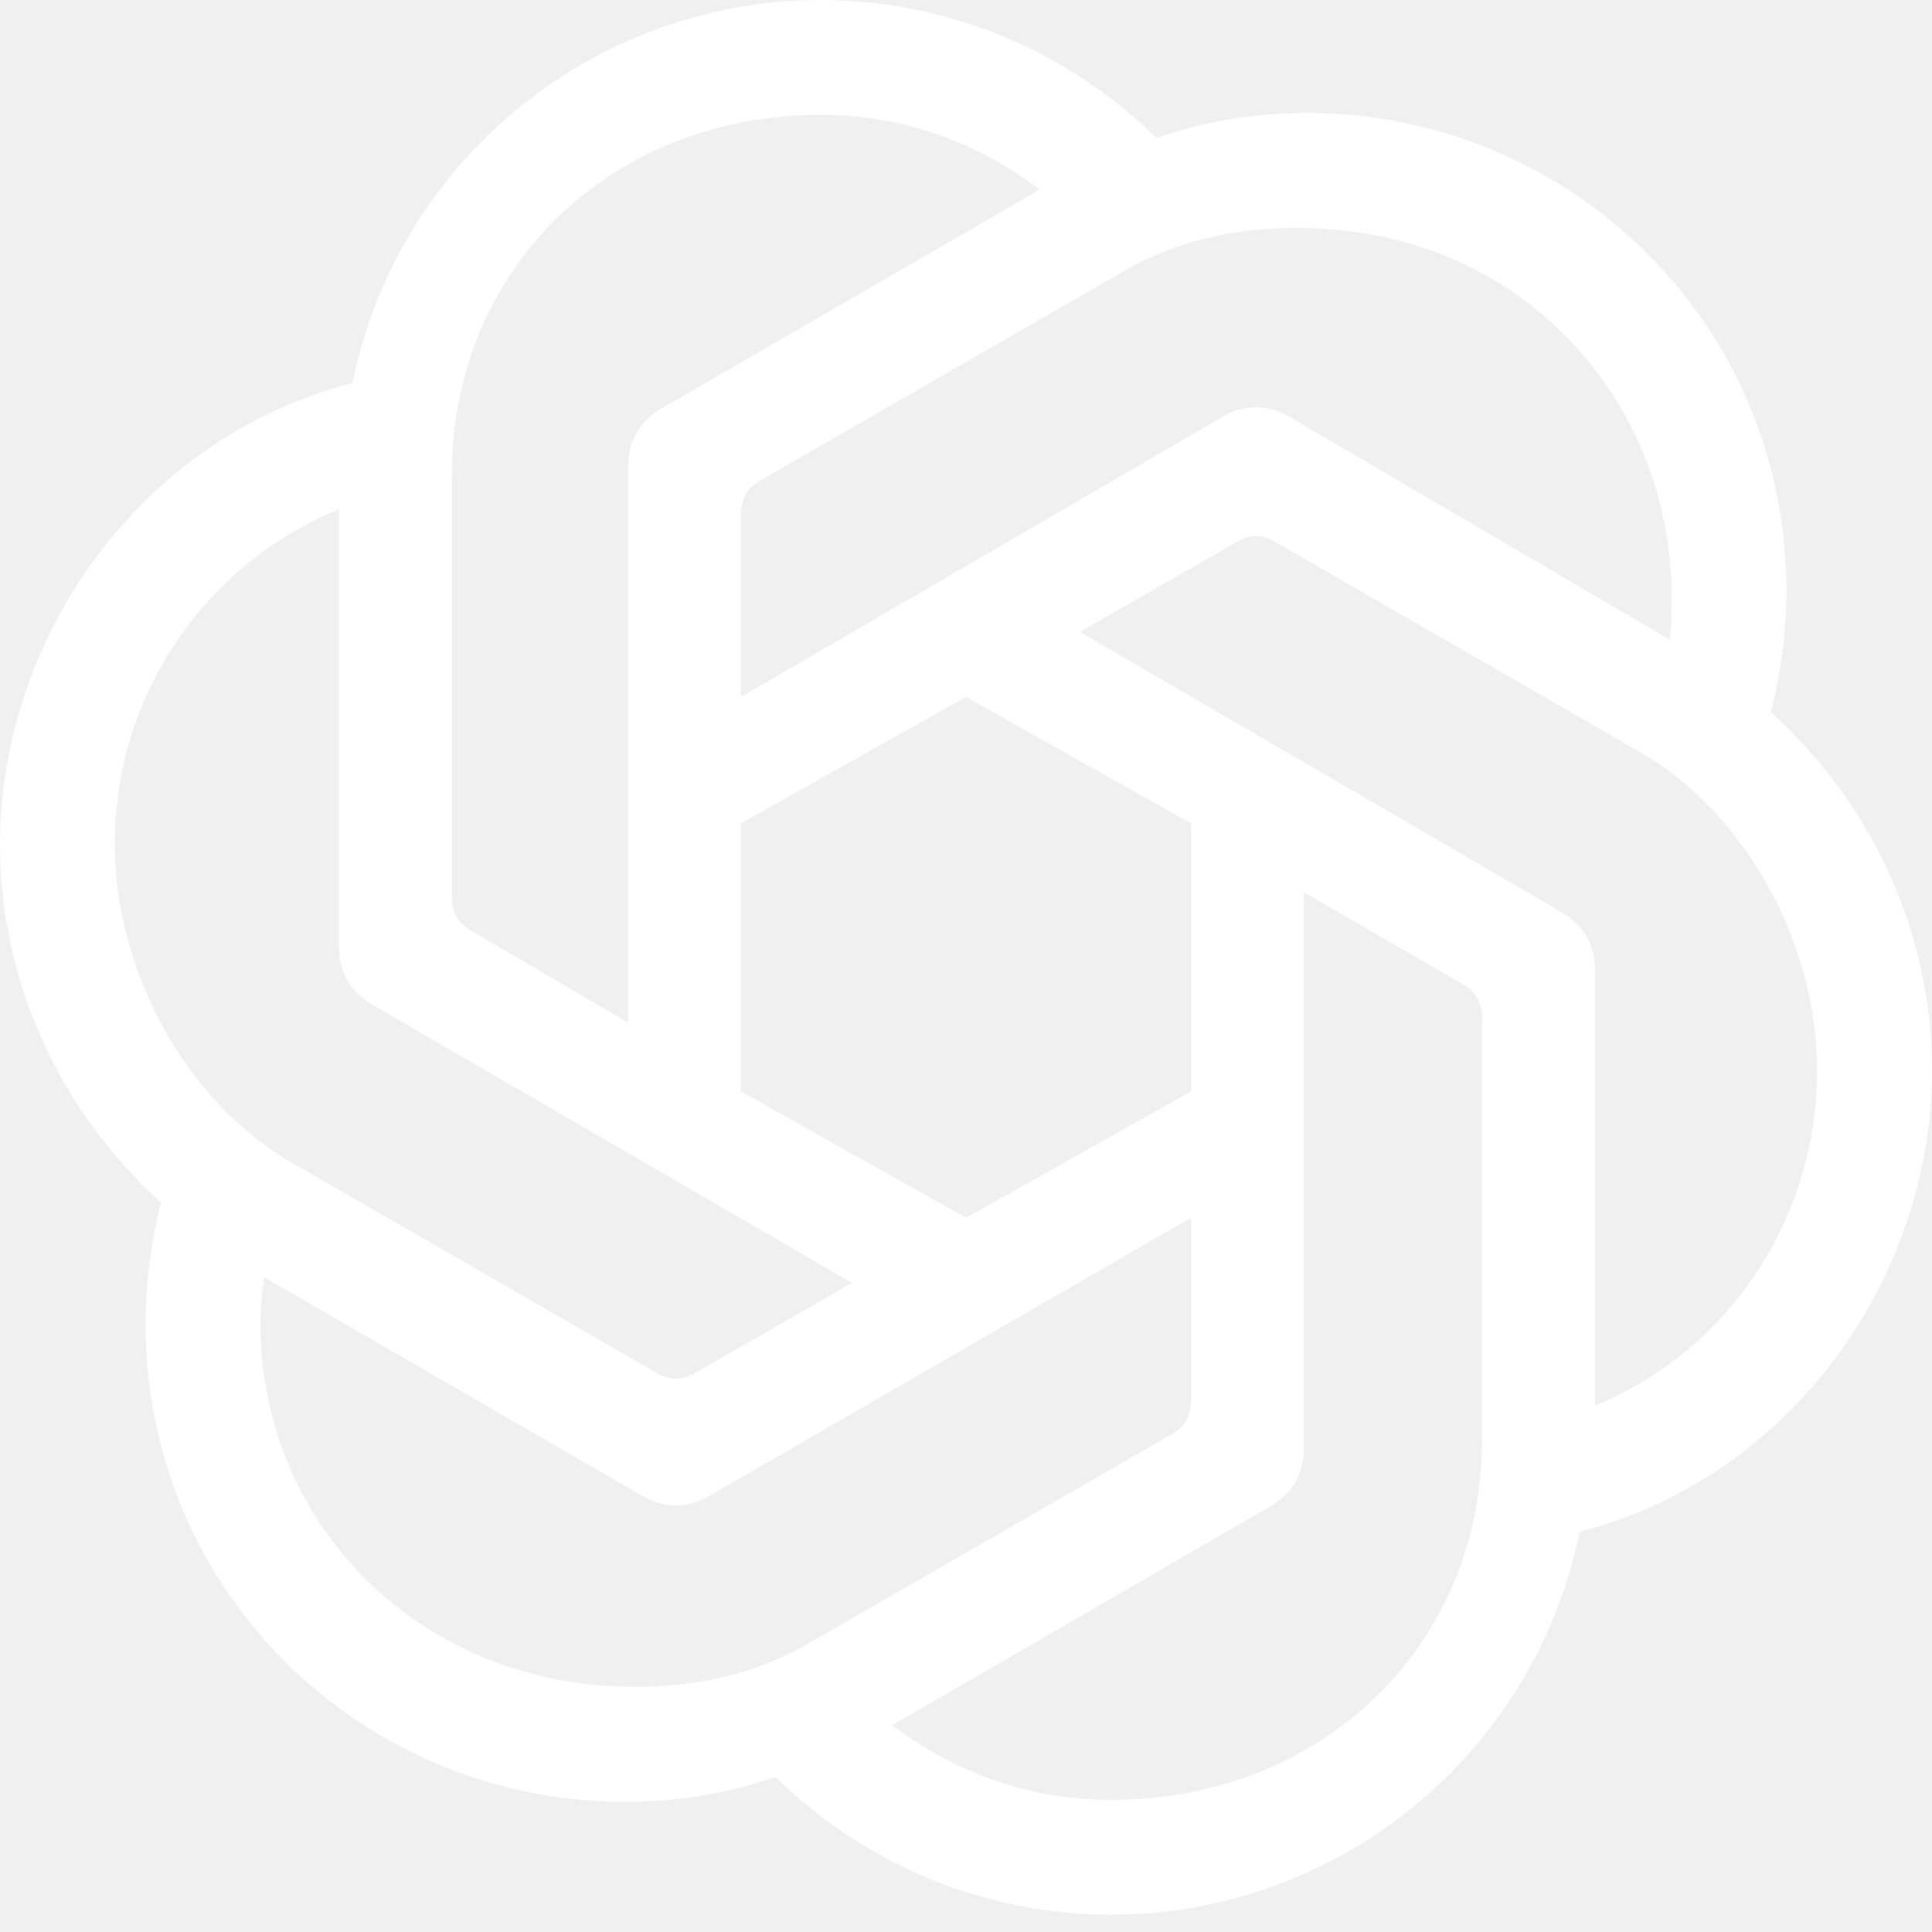
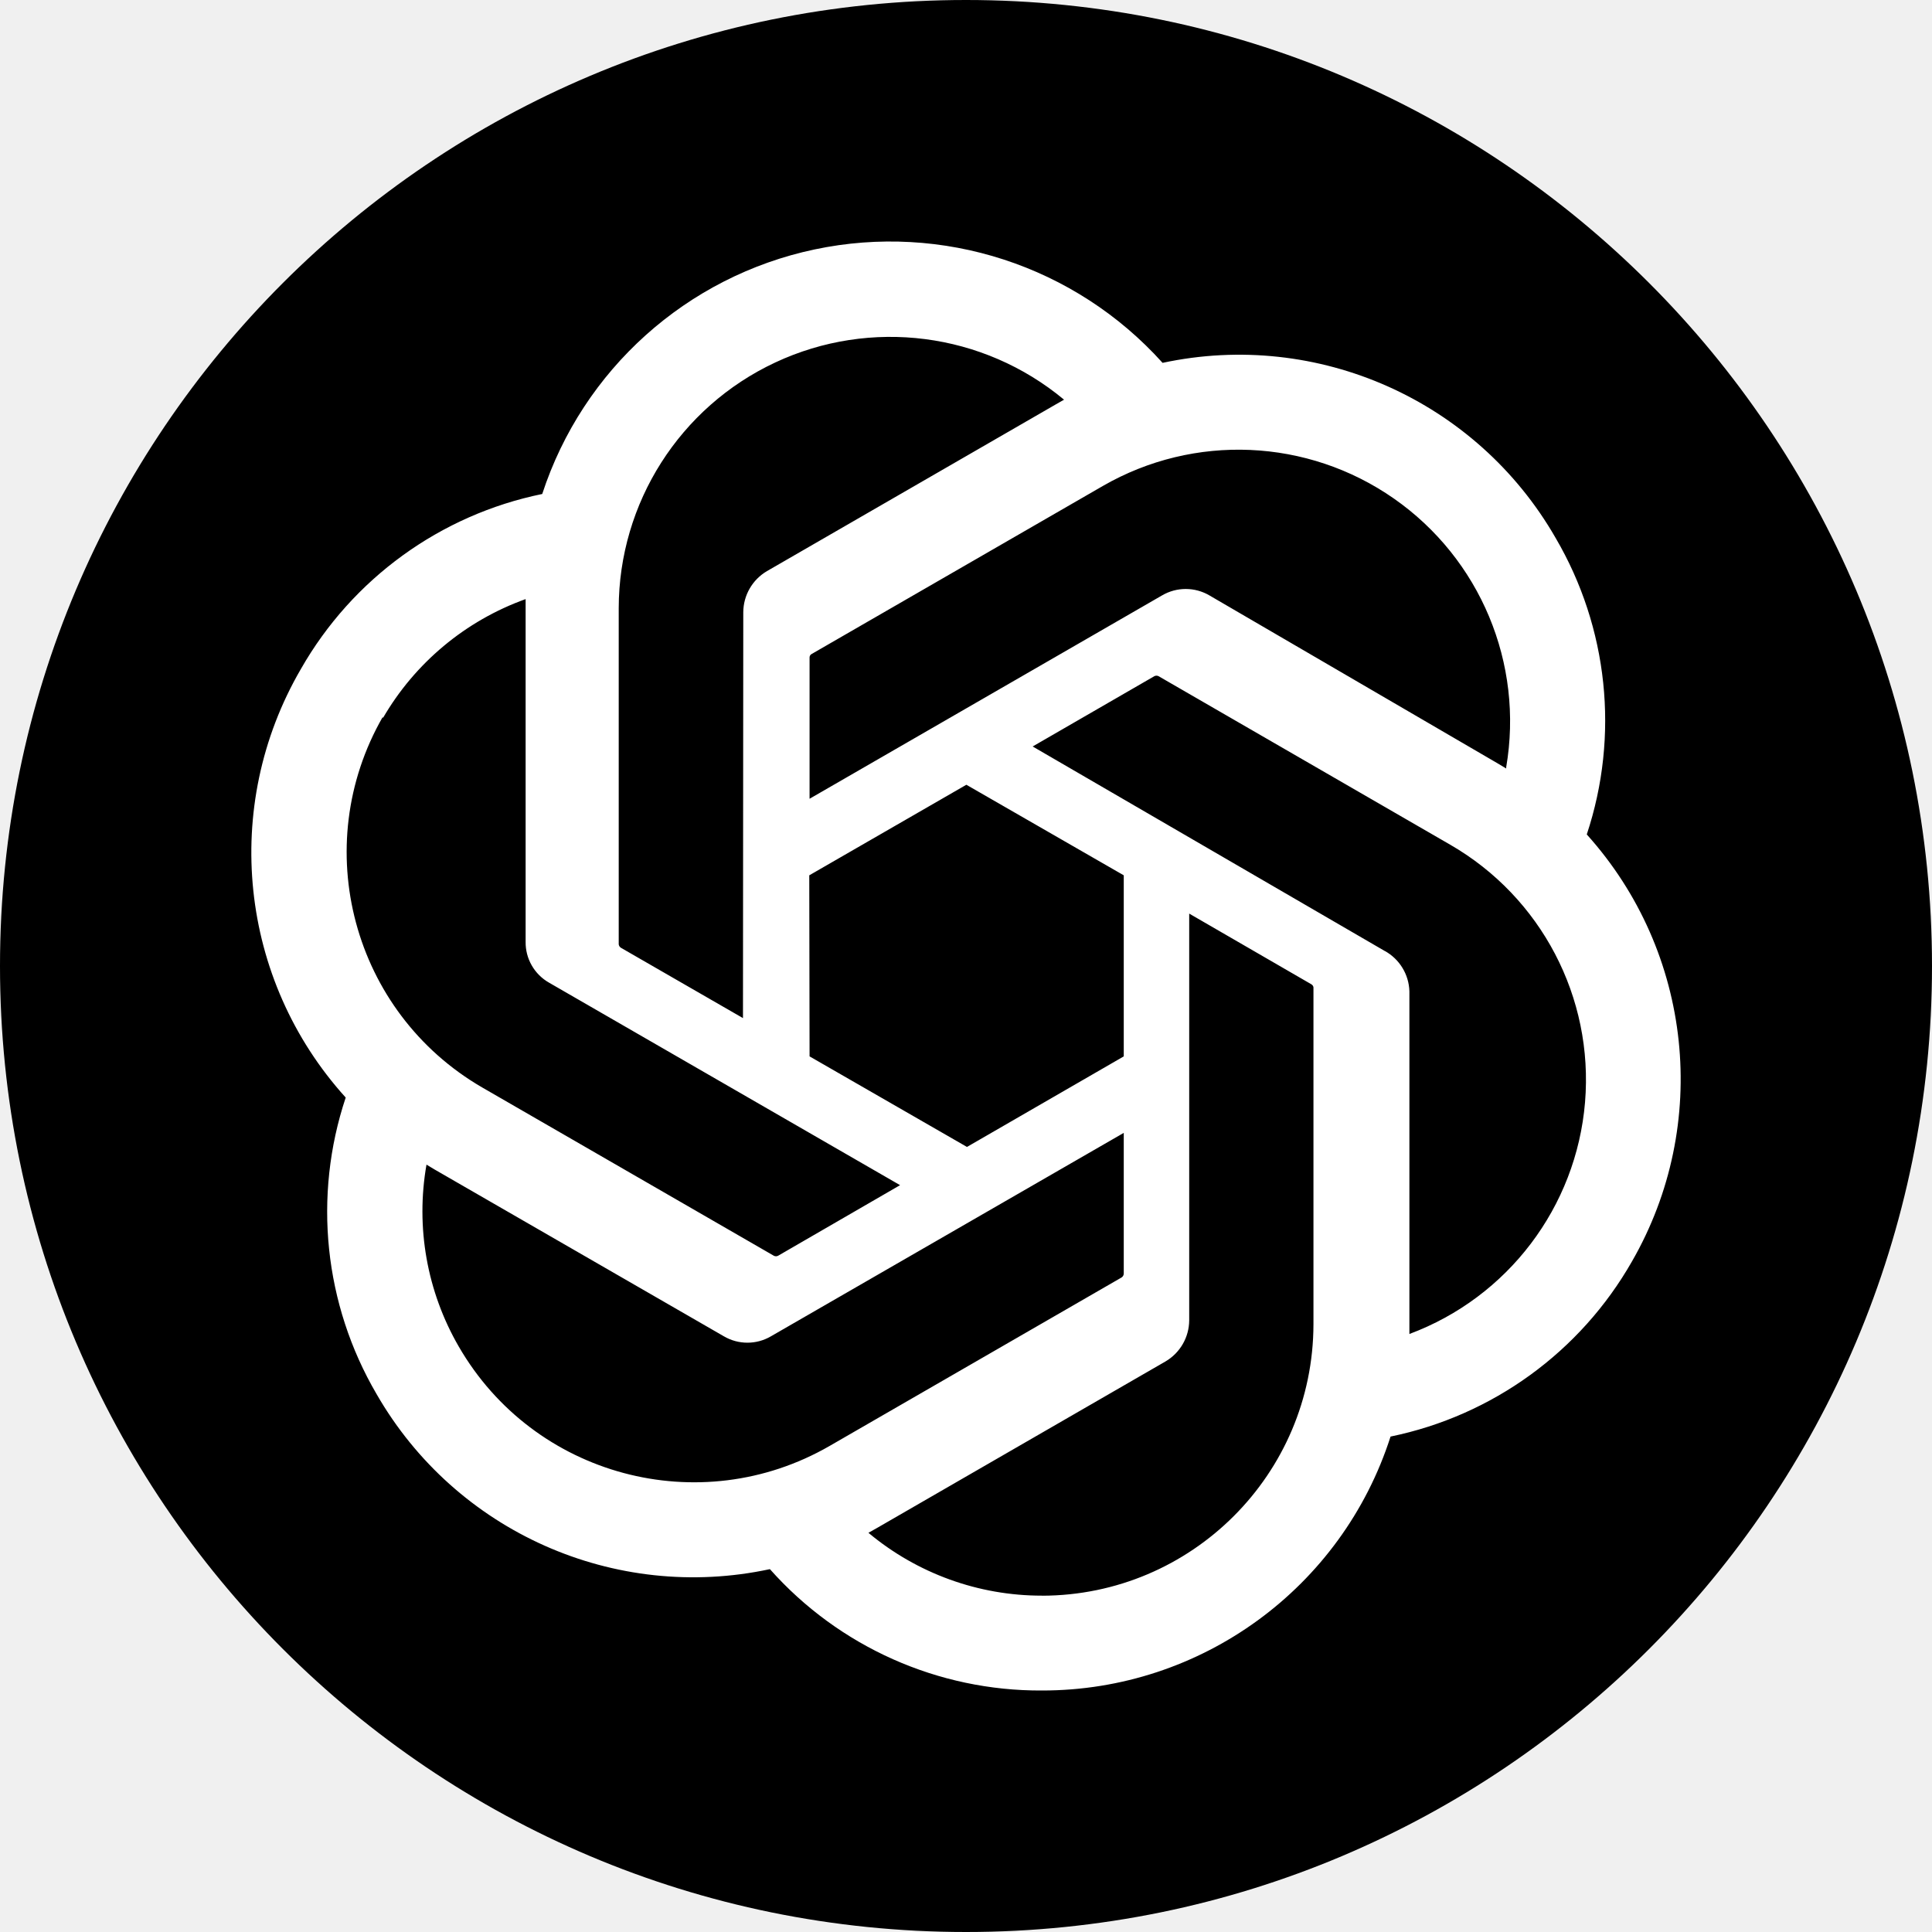
- <svg xmlns="http://www.w3.org/2000/svg" viewBox="0 0 24 24">
-   <path fill="#fff" d="M9.205 8.658v-2.26c0-.19.072-.333.238-.428l4.543-2.616c.619-.357 1.356-.523 2.117-.523 2.854 0 4.662 2.212 4.662 4.566 0 .167 0 .357-.024.547l-4.71-2.759a.797.797 0 00-.856 0l-5.97 3.473zm10.609 8.8V12.06c0-.333-.143-.57-.429-.737l-5.97-3.473 1.95-1.118a.433.433 0 01.476 0l4.543 2.617c1.309.76 2.189 2.378 2.189 3.948 0 1.808-1.07 3.473-2.76 4.163zM7.802 12.703l-1.95-1.142c-.167-.095-.239-.238-.239-.428V5.899c0-2.545 1.95-4.472 4.591-4.472 1 0 1.927.333 2.712.928L8.23 5.067c-.285.166-.428.404-.428.737v6.898zM12 15.128l-2.795-1.57v-3.33L12 8.658l2.795 1.57v3.33L12 15.128zm1.796 7.23c-1 0-1.927-.332-2.712-.927l4.686-2.712c.285-.166.428-.404.428-.737v-6.898l1.974 1.142c.167.095.238.238.238.428v5.233c0 2.545-1.974 4.472-4.614 4.472zm-5.637-5.303l-4.544-2.617c-1.308-.761-2.188-2.378-2.188-3.948A4.482 4.482 0 014.21 6.327v5.423c0 .333.143.571.428.738l5.947 3.449-1.95 1.118a.432.432 0 01-.476 0zm-.262 3.9c-2.688 0-4.662-2.021-4.662-4.519 0-.19.024-.38.047-.57l4.686 2.71c.286.167.571.167.856 0l5.97-3.448v2.26c0 .19-.07.333-.237.428l-4.543 2.616c-.619.357-1.356.523-2.117.523zm5.899 2.83a5.947 5.947 0 005.827-4.756C22.287 18.339 24 15.84 24 13.296c0-1.665-.713-3.282-1.998-4.448.119-.5.19-.999.19-1.498 0-3.401-2.759-5.947-5.946-5.947-.642 0-1.26.095-1.88.31A5.962 5.962 0 0010.205 0a5.947 5.947 0 00-5.827 4.757C1.713 5.447 0 7.945 0 10.49c0 1.666.713 3.283 1.998 4.448-.119.5-.19 1-.19 1.499 0 3.401 2.759 5.946 5.946 5.946.642 0 1.26-.095 1.88-.309a5.96 5.96 0 004.162 1.713z" />
+ <svg xmlns="http://www.w3.org/2000/svg" viewBox="0 0 32 32">
+   <circle cx="16" cy="16" r="16" fill="#000000" />
+   <g transform="translate(4 4) scale(1)">
+     <path fill="#ffffff" d="M22.282 9.821a5.985 5.985 0 0 0-.516-4.911 6.046 6.046 0 0 0-6.51-2.9A6.065 6.065 0 0 0 4.981 4.182a5.985 5.985 0 0 0-3.998 2.9 6.046 6.046 0 0 0 .743 7.097 5.98 5.98 0 0 0 .511 4.911 6.051 6.051 0 0 0 6.515 2.9A5.985 5.985 0 0 0 13.26 24a6.056 6.056 0 0 0 5.772-4.206 5.989 5.989 0 0 0 3.998-2.9 6.056 6.056 0 0 0-.748-7.073zm-9.022 12.608a4.476 4.476 0 0 1-2.876-1.041l.142-.08 4.778-2.758a.795.795 0 0 0 .393-.681v-6.737l2.02 1.169a.071.071 0 0 1 .038.052v5.583a4.504 4.504 0 0 1-4.495 4.494zm-9.661-4.125a4.471 4.471 0 0 1-.535-3.014l.142.085 4.783 2.758a.771.771 0 0 0 .781 0l5.843-3.369v2.332a.08.08 0 0 1-.033.061L9.74 19.95a4.499 4.499 0 0 1-6.141-1.646zM2.341 7.896a4.485 4.485 0 0 1 2.365-1.973V11.6a.766.766 0 0 0 .388.676l5.814 3.354-2.02 1.169a.076.076 0 0 1-.071 0l-4.83-2.787A4.504 4.504 0 0 1 2.341 7.872zm16.596 3.856L13.104 8.364 15.119 7.2a.076.076 0 0 1 .071 0l4.83 2.791a4.494 4.494 0 0 1-.676 8.104v-5.677a.79.79 0 0 0-.407-.667zm2.011-3.023l-.142-.085-4.774-2.782a.776.776 0 0 0-.785 0L9.409 9.23V6.897a.066.066 0 0 1 .028-.061l4.83-2.787a4.499 4.499 0 0 1 6.68 4.66zM8.306 12.863l-2.02-1.164a.08.08 0 0 1-.038-.057V6.074a4.499 4.499 0 0 1 7.376-3.454l-.142.081L8.704 5.459a.795.795 0 0 0-.393.681zm1.098-2.365l2.602-1.5 2.607 1.5v2.999l-2.597 1.5-2.607-1.5Z" />
+   </g>
</svg>
